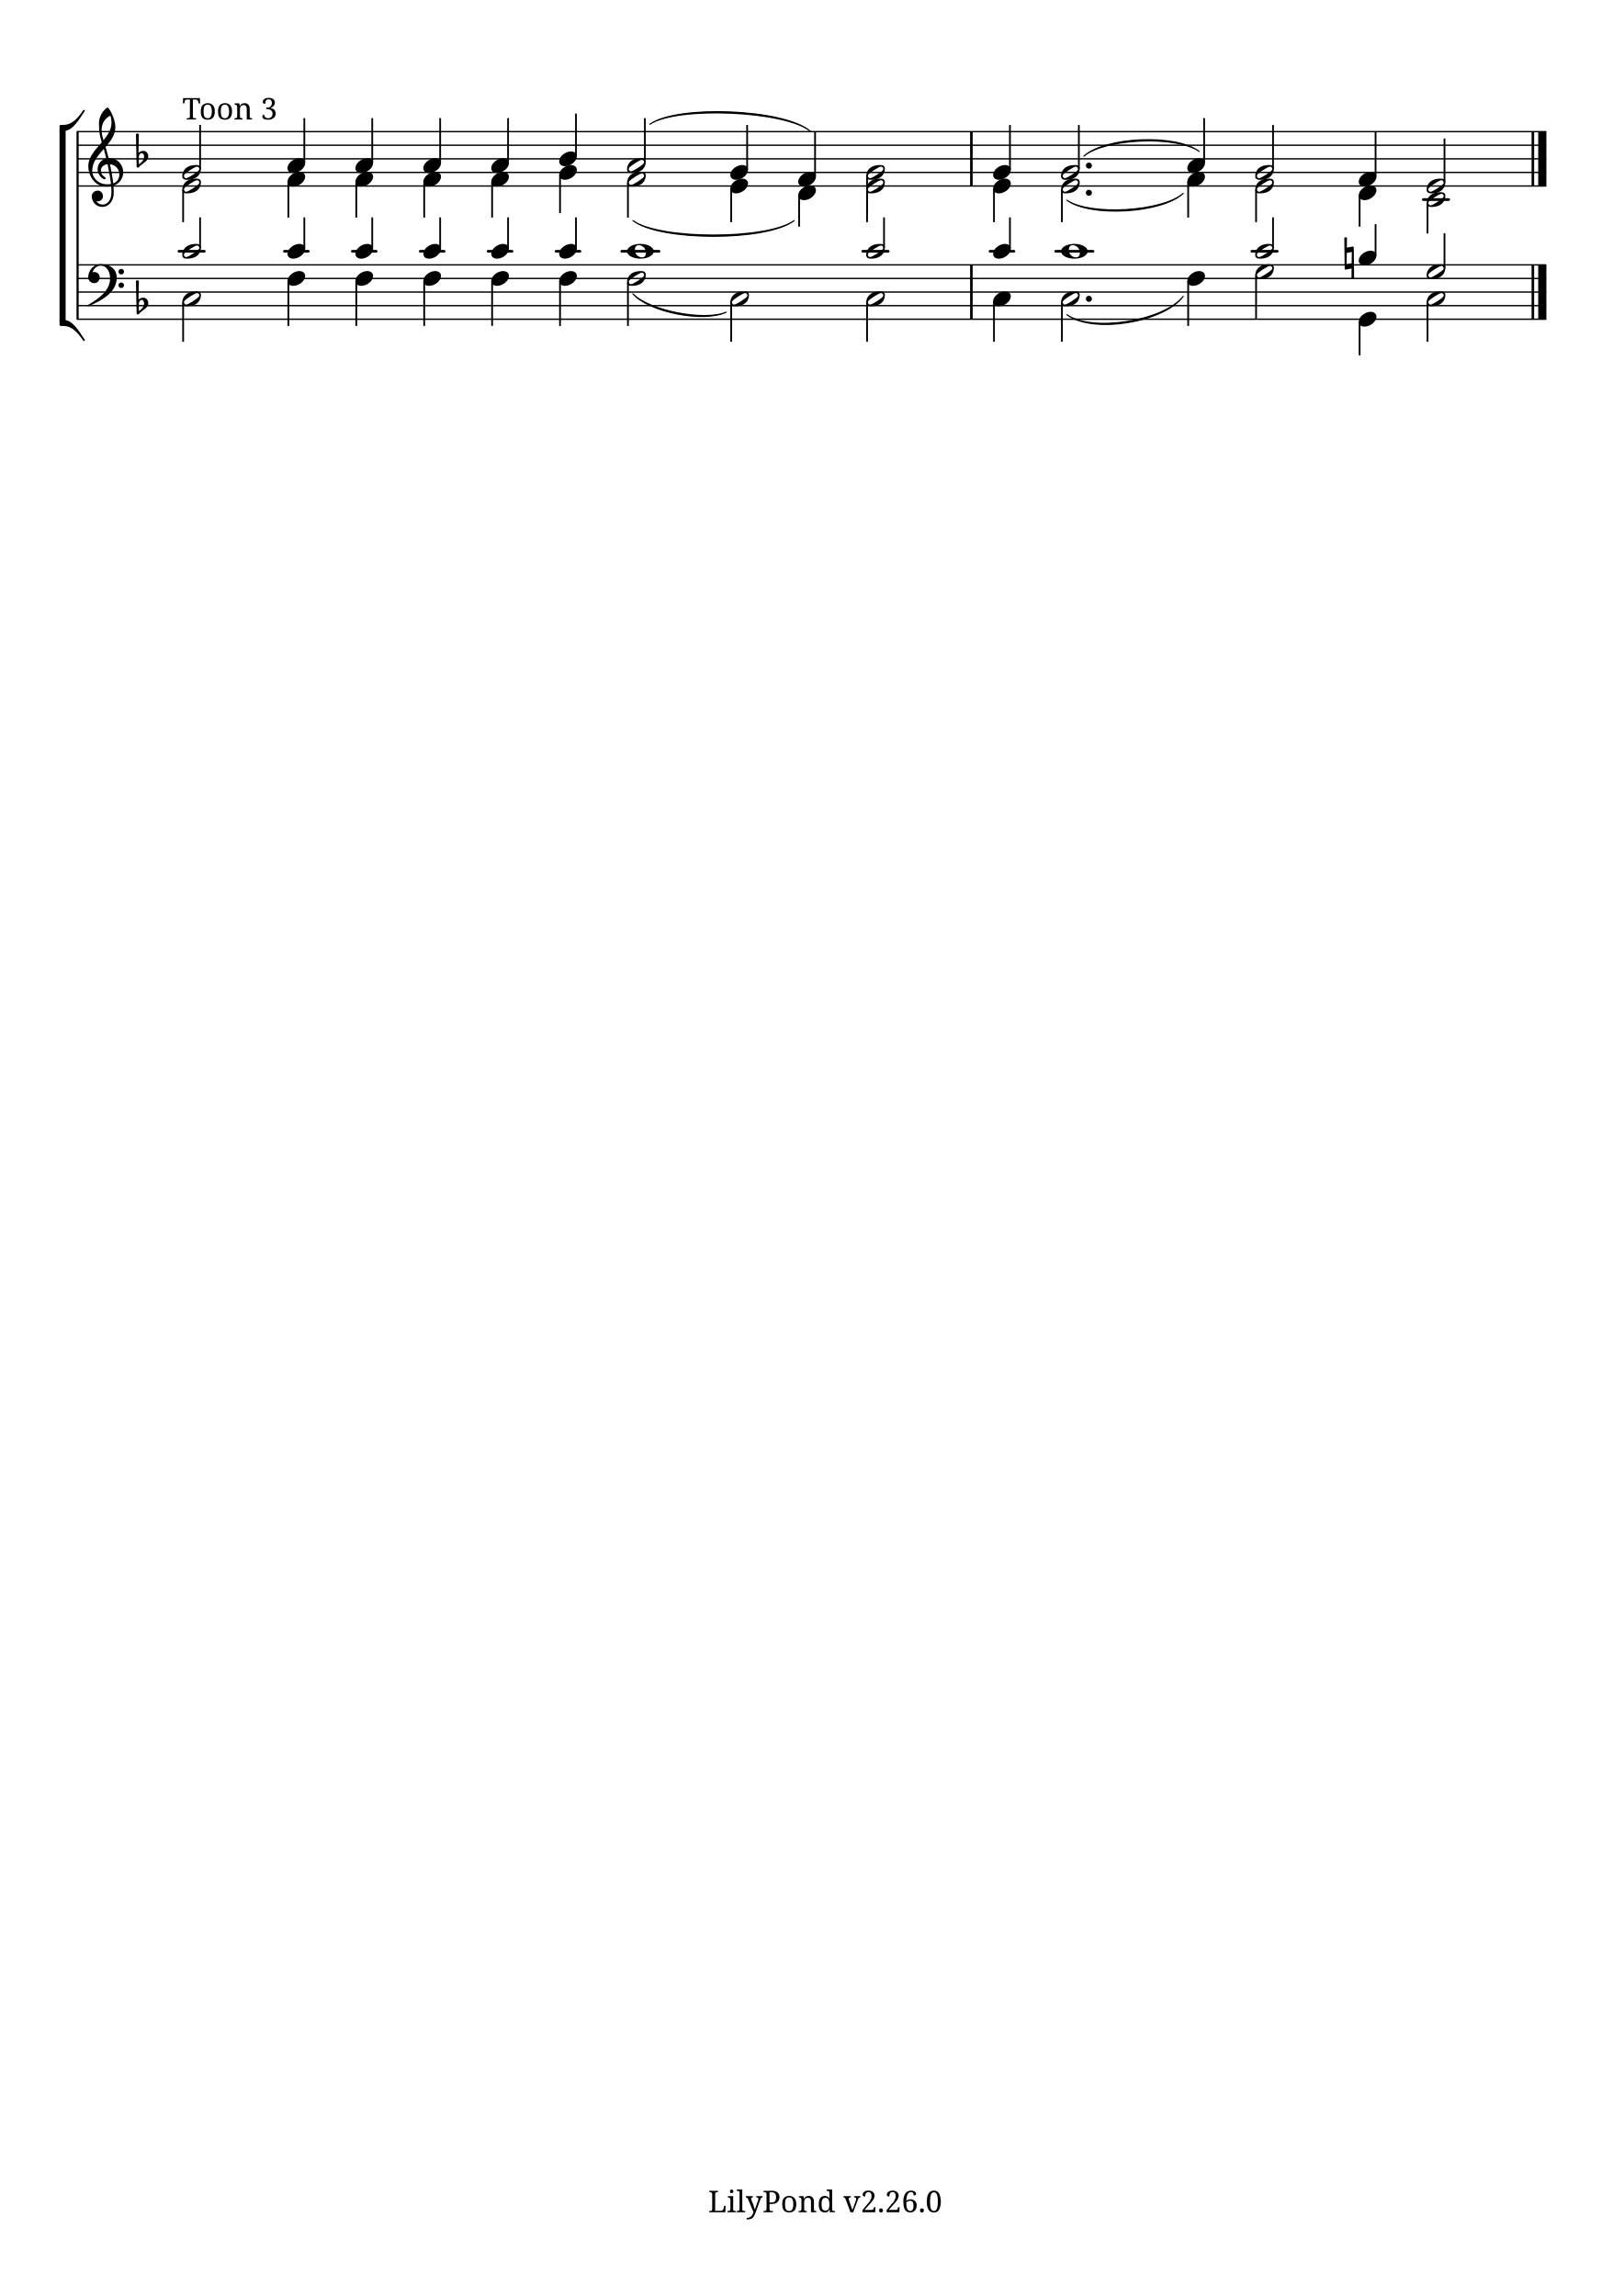
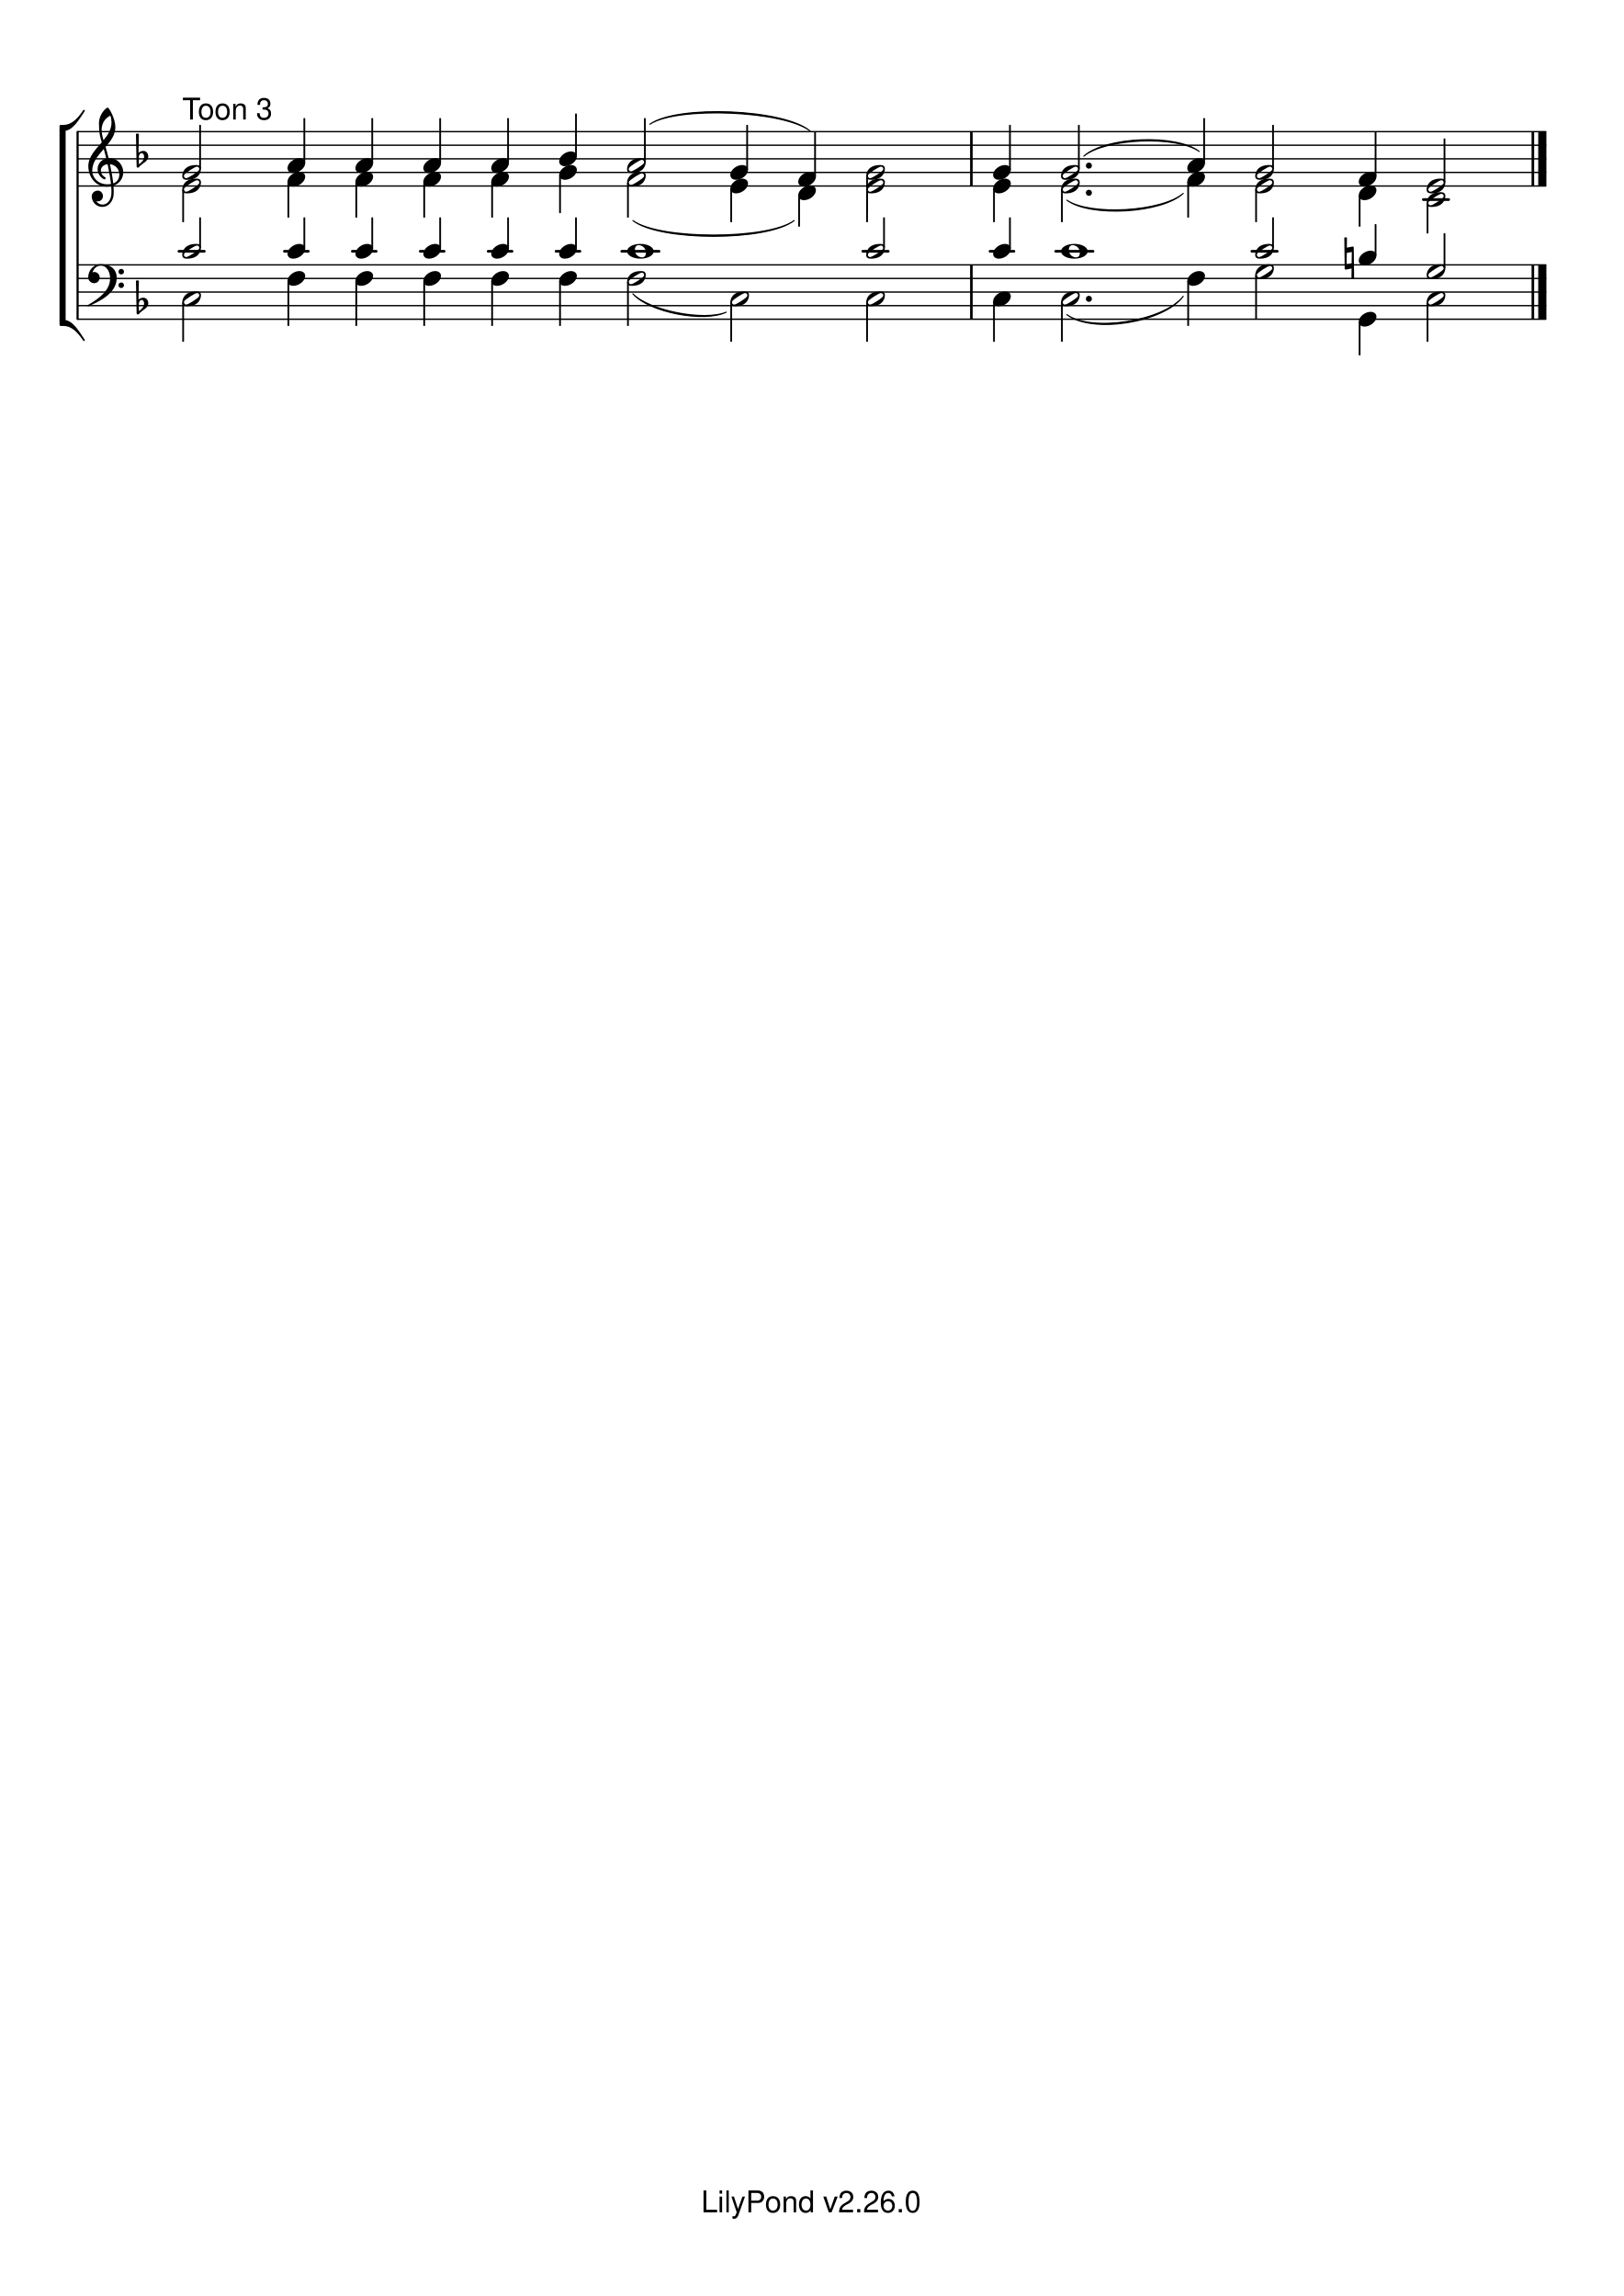
<svg xmlns="http://www.w3.org/2000/svg" xmlns:xlink="http://www.w3.org/1999/xlink" version="1.2" width="210.00mm" height="297.00mm" viewBox="0 -0 119.502 169.009">
  <style type="text/css">

tspan { white-space: pre; }

</style>
  <g transform="translate(5.6906, 14.6906)">
    <rect x="98.964" y="-0.1" width="2.066" height="0.2" ry="0.1" fill="currentColor" />
  </g>
  <g transform="translate(5.6906, 13.6906)">
    <line stroke-linejoin="round" stroke-linecap="round" stroke-width="0.1" stroke="currentColor" x1="0.05" y1="0" x2="108.07" y2="0" />
  </g>
  <g transform="translate(5.6906, 12.6906)">
    <line stroke-linejoin="round" stroke-linecap="round" stroke-width="0.1" stroke="currentColor" x1="0.05" y1="0" x2="108.07" y2="0" />
  </g>
  <g transform="translate(5.6906, 11.6906)">
    <line stroke-linejoin="round" stroke-linecap="round" stroke-width="0.1" stroke="currentColor" x1="0.05" y1="0" x2="108.07" y2="0" />
  </g>
  <g transform="translate(5.6906, 10.6906)">
    <line stroke-linejoin="round" stroke-linecap="round" stroke-width="0.1" stroke="currentColor" x1="0.05" y1="0" x2="108.07" y2="0" />
  </g>
  <g transform="translate(5.6906, 9.6906)">
    <line stroke-linejoin="round" stroke-linecap="round" stroke-width="0.1" stroke="currentColor" x1="0.05" y1="0" x2="108.07" y2="0" />
  </g>
  <g transform="translate(113.211, 21.4966)">
    <rect x="0" y="-2" width="0.6" height="4" ry="0" fill="currentColor" />
  </g>
  <g transform="translate(112.721, 21.4966)">
    <rect x="0" y="-2" width="0.19" height="4" ry="0" fill="currentColor" />
  </g>
  <g transform="translate(5.6906, 18.4966)">
    <rect x="86.346" y="-0.1" width="2.066" height="0.2" ry="0.1" fill="currentColor" />
  </g>
  <g transform="translate(5.6906, 18.4966)">
    <rect x="71.909" y="-0.1" width="2.943" height="0.2" ry="0.1" fill="currentColor" />
  </g>
  <g transform="translate(5.6906, 18.4966)">
    <rect x="67.075" y="-0.1" width="1.956" height="0.2" ry="0.1" fill="currentColor" />
  </g>
  <g transform="translate(5.6906, 18.4966)">
    <rect x="57.715" y="-0.1" width="2.066" height="0.2" ry="0.1" fill="currentColor" />
  </g>
  <g transform="translate(5.6906, 18.4966)">
    <rect x="39.97" y="-0.1" width="2.943" height="0.2" ry="0.1" fill="currentColor" />
  </g>
  <g transform="translate(5.6906, 18.4966)">
    <rect x="35.136" y="-0.1" width="1.956" height="0.2" ry="0.1" fill="currentColor" />
  </g>
  <g transform="translate(5.6906, 18.4966)">
    <rect x="30.137" y="-0.1" width="1.956" height="0.2" ry="0.1" fill="currentColor" />
  </g>
  <g transform="translate(5.6906, 18.4966)">
    <rect x="25.139" y="-0.1" width="1.956" height="0.2" ry="0.1" fill="currentColor" />
  </g>
  <g transform="translate(5.6906, 18.4966)">
    <rect x="20.14" y="-0.1" width="1.956" height="0.2" ry="0.1" fill="currentColor" />
  </g>
  <g transform="translate(5.6906, 18.4966)">
    <rect x="15.142" y="-0.1" width="1.956" height="0.2" ry="0.1" fill="currentColor" />
  </g>
  <g transform="translate(5.6906, 18.4966)">
    <rect x="7.379" y="-0.1" width="2.066" height="0.2" ry="0.1" fill="currentColor" />
  </g>
  <g transform="translate(5.6906, 23.4966)">
    <line stroke-linejoin="round" stroke-linecap="round" stroke-width="0.1" stroke="currentColor" x1="0.05" y1="0" x2="108.07" y2="0" />
  </g>
  <g transform="translate(5.6906, 22.4966)">
    <line stroke-linejoin="round" stroke-linecap="round" stroke-width="0.1" stroke="currentColor" x1="0.05" y1="0" x2="108.07" y2="0" />
  </g>
  <g transform="translate(5.6906, 21.4966)">
    <line stroke-linejoin="round" stroke-linecap="round" stroke-width="0.1" stroke="currentColor" x1="0.05" y1="0" x2="108.07" y2="0" />
  </g>
  <g transform="translate(5.6906, 20.4966)">
    <line stroke-linejoin="round" stroke-linecap="round" stroke-width="0.1" stroke="currentColor" x1="0.05" y1="0" x2="108.07" y2="0" />
  </g>
  <g transform="translate(5.6906, 19.4966)">
    <line stroke-linejoin="round" stroke-linecap="round" stroke-width="0.1" stroke="currentColor" x1="0.05" y1="0" x2="108.07" y2="0" />
  </g>
  <g transform="translate(113.211, 11.6906)">
    <rect x="0" y="-2" width="0.6" height="4" ry="0" fill="currentColor" />
  </g>
  <g transform="translate(112.721, 11.6906)">
    <rect x="0" y="-2" width="0.19" height="4" ry="0" fill="currentColor" />
  </g>
  <g transform="translate(71.3971, 21.4966)">
    <rect x="0" y="-2" width="0.19" height="4" ry="0" fill="currentColor" />
  </g>
  <g transform="translate(71.3971, 11.6906)">
    <rect x="0" y="-2" width="0.19" height="4" ry="0" fill="currentColor" />
  </g>
  <g transform="translate(78.0895, 21.4966)">
    <path stroke-width="0.08" stroke-linejoin="round" stroke-linecap="round" stroke="currentColor" fill="currentColor" d="M0.43 1.663C2.271 3.099 7.582 2.261 8.993 0.313L8.993 0.313C7.564 2.143 2.252 2.98 0.43 1.663z" />
  </g>
  <g transform="translate(13.414, 12.6906)">
    <path transform="scale(0.004, -0.004)" d="M72 -106c40 0 204 110 231 143c7 9 11 19 11 28c0 22 -18 41 -42 41c-40 0 -204 -110 -231 -143c-7 -9 -10 -19 -10 -28c0 -22 17 -41 41 -41zM0 -67c0 71 46 203 258 203c41 0 86 -10 86 -69c0 -71 -46 -203 -258 -203c-41 0 -86 10 -86 69z" fill="currentColor" />
  </g>
-   <g transform="translate(13.414, 8.7961)">
-     <text font-family="serif" font-size="2.2" text-anchor="start" fill="currentColor">
+   <g transform="translate(13.414, 8.7986)">
+     <text font-family="Helvetica" font-size="2.2" text-anchor="start" fill="currentColor">
      <tspan>Toon 3</tspan>
    </text>
  </g>
  <g transform="translate(13.414, 13.6906)">
    <path transform="scale(0.004, -0.004)" d="M72 -106c40 0 204 110 231 143c7 9 11 19 11 28c0 22 -18 41 -42 41c-40 0 -204 -110 -231 -143c-7 -9 -10 -19 -10 -28c0 -22 17 -41 41 -41zM0 -67c0 71 46 203 258 203c41 0 86 -10 86 -69c0 -71 -46 -203 -258 -203c-41 0 -86 10 -86 69z" fill="currentColor" />
  </g>
  <g transform="translate(6.4906, 12.6906)">
    <path transform="scale(0.004, -0.004)" d="M266 -635h-6c-108 0 -195 88 -195 197c0 58 53 103 112 103c54 0 95 -47 95 -103c0 -52 -43 -95 -95 -95c-11 0 -21 2 -31 6c26 -39 68 -65 117 -65h4zM401 151c19 -89 48 -242 60 -354c76 27 112 94 112 163c0 89 -60 179 -172 191zM74 28c0 -112 98 -247 278 -247 c21 0 44 2 68 6c-7 64 -29 203 -63 364c-79 -8 -124 -61 -124 -119c0 -44 25 -91 81 -123c5 -5 7 -10 7 -15c0 -11 -10 -22 -22 -22c-15 0 -126 62 -126 187c0 88 58 174 160 197c-14 58 -29 117 -46 175c-107 -121 -213 -243 -213 -403zM357 1194c28 0 143 -206 143 -361 c0 -143 -86 -255 -180 -364c21 -68 39 -138 56 -207c5 0 10 1 14 1c155 0 255 -129 255 -262c0 -113 -74 -212 -180 -245c3 -35 5 -70 5 -105c0 -19 -1 -39 -2 -58c-7 -119 -88 -225 -202 -228l1 43c93 2 153 92 159 191c1 18 2 37 2 55c0 31 -1 61 -4 92 c-28 -5 -55 -8 -80 -8c-239 0 -342 217 -342 374c0 177 131 306 248 441c-29 96 -52 170 -52 346c0 189 144 295 159 295zM247 782c0 -55 12 -115 35 -190c82 100 147 202 147 326c0 40 -6 82 -21 127c-49 -24 -161 -97 -161 -263z" fill="currentColor" />
  </g>
  <g transform="translate(10.114, 11.6906)">
    <path transform="scale(0.004, -0.004)" d="M27 41l-1 -66v-11c0 -22 1 -44 4 -66c45 38 93 80 93 139c0 33 -14 67 -43 67c-31 0 -52 -30 -53 -63zM-15 -138l-12 595c8 5 18 8 27 8s19 -3 27 -8l-7 -345c25 21 58 34 91 34c52 0 89 -48 89 -102c0 -80 -86 -117 -147 -169c-15 -13 -24 -38 -45 -38 c-13 0 -23 11 -23 25z" fill="currentColor" />
  </g>
  <g transform="translate(13.414, 18.4966)">
    <path transform="scale(0.004, -0.004)" d="M72 -106c40 0 204 110 231 143c7 9 11 19 11 28c0 22 -18 41 -42 41c-40 0 -204 -110 -231 -143c-7 -9 -10 -19 -10 -28c0 -22 17 -41 41 -41zM0 -67c0 71 46 203 258 203c41 0 86 -10 86 -69c0 -71 -46 -203 -258 -203c-41 0 -86 10 -86 69z" fill="currentColor" />
  </g>
  <g transform="translate(13.414, 21.9966)">
    <path transform="scale(0.004, -0.004)" d="M72 -106c40 0 204 110 231 143c7 9 11 19 11 28c0 22 -18 41 -42 41c-40 0 -204 -110 -231 -143c-7 -9 -10 -19 -10 -28c0 -22 17 -41 41 -41zM0 -67c0 71 46 203 258 203c41 0 86 -10 86 -69c0 -71 -46 -203 -258 -203c-41 0 -86 10 -86 69z" fill="currentColor" />
  </g>
  <g transform="translate(6.4906, 20.4966)">
    <path transform="scale(0.004, -0.004)" d="M557 -125c0 28 23 51 51 51s51 -23 51 -51s-23 -51 -51 -51s-51 23 -51 51zM557 125c0 28 23 51 51 51s51 -23 51 -51s-23 -51 -51 -51s-51 23 -51 51zM232 263c172 0 293 -88 293 -251c0 -263 -263 -414 -516 -521c-3 -3 -6 -4 -9 -4c-7 0 -13 6 -13 13c0 3 1 6 4 9 c202 118 412 265 412 493c0 120 -63 235 -171 235c-74 0 -129 -54 -154 -126c11 5 22 8 34 8c55 0 100 -45 100 -100c0 -58 -44 -106 -100 -106c-60 0 -112 47 -112 106c0 133 102 244 232 244z" fill="currentColor" />
  </g>
  <g transform="translate(10.114, 22.4966)">
    <path transform="scale(0.004, -0.004)" d="M27 41l-1 -66v-11c0 -22 1 -44 4 -66c45 38 93 80 93 139c0 33 -14 67 -43 67c-31 0 -52 -30 -53 -63zM-15 -138l-12 595c8 5 18 8 27 8s19 -3 27 -8l-7 -345c25 21 58 34 91 34c52 0 89 -48 89 -102c0 -80 -86 -117 -147 -169c-15 -13 -24 -38 -45 -38 c-13 0 -23 11 -23 25z" fill="currentColor" />
  </g>
  <g transform="translate(14.7264, 11.6906)">
    <rect x="-0.065" y="-2.5" width="0.13" height="3.241" ry="0.04" fill="currentColor" />
  </g>
  <g transform="translate(13.479, 11.6906)">
    <rect x="-0.065" y="2.259" width="0.13" height="2.408" ry="0.04" fill="currentColor" />
  </g>
  <g transform="translate(14.7264, 21.4966)">
    <rect x="-0.065" y="-5.5" width="0.13" height="2.241" ry="0.04" fill="currentColor" />
  </g>
  <g transform="translate(13.479, 21.4966)">
    <rect x="-0.065" y="0.759" width="0.13" height="2.908" ry="0.04" fill="currentColor" />
  </g>
  <g transform="translate(78.0895, 11.6906)">
    <path stroke-width="0.08" stroke-linejoin="round" stroke-linecap="round" stroke="currentColor" fill="currentColor" d="M0.43 3.045C2.143 4.325 7.44 4.016 8.993 2.545L8.993 2.545C7.433 3.896 2.136 4.205 0.43 3.045z" />
  </g>
  <g transform="translate(21.1587, 12.1906)">
    <path transform="scale(0.004, -0.004)" d="M0 -46c0 91 116 182 217 182c63 0 109 -35 109 -90c0 -87 -110 -182 -220 -182c-67 0 -106 39 -106 90z" fill="currentColor" />
  </g>
  <g transform="translate(21.1587, 13.1906)">
    <path transform="scale(0.004, -0.004)" d="M0 -46c0 91 116 182 217 182c63 0 109 -35 109 -90c0 -87 -110 -182 -220 -182c-67 0 -106 39 -106 90z" fill="currentColor" />
  </g>
  <g transform="translate(21.1587, 18.4966)">
    <path transform="scale(0.004, -0.004)" d="M0 -46c0 91 116 182 217 182c63 0 109 -35 109 -90c0 -87 -110 -182 -220 -182c-67 0 -106 39 -106 90z" fill="currentColor" />
  </g>
  <g transform="translate(21.1587, 20.4966)">
    <path transform="scale(0.004, -0.004)" d="M0 -46c0 91 116 182 217 182c63 0 109 -35 109 -90c0 -87 -110 -182 -220 -182c-67 0 -106 39 -106 90z" fill="currentColor" />
  </g>
  <g transform="translate(22.3979, 11.6906)">
    <rect x="-0.065" y="-3" width="0.13" height="3.314" ry="0.04" fill="currentColor" />
  </g>
  <g transform="translate(21.2237, 11.6906)">
    <rect x="-0.065" y="1.686" width="0.13" height="2.647" ry="0.04" fill="currentColor" />
  </g>
  <g transform="translate(22.3979, 21.4966)">
    <rect x="-0.065" y="-5.5" width="0.13" height="2.314" ry="0.04" fill="currentColor" />
  </g>
  <g transform="translate(21.2237, 21.4966)">
    <rect x="-0.065" y="-0.814" width="0.13" height="3.314" ry="0.04" fill="currentColor" />
  </g>
  <g transform="translate(46.1506, 21.4966)">
    <path stroke-width="0.08" stroke-linejoin="round" stroke-linecap="round" stroke="currentColor" fill="currentColor" d="M0.43 0.133C1.603 1.485 5.64 2.279 7.299 1.483L7.299 1.483C5.663 2.161 1.627 1.367 0.43 0.133z" />
  </g>
  <g transform="translate(26.1571, 12.1906)">
    <path transform="scale(0.004, -0.004)" d="M0 -46c0 91 116 182 217 182c63 0 109 -35 109 -90c0 -87 -110 -182 -220 -182c-67 0 -106 39 -106 90z" fill="currentColor" />
  </g>
  <g transform="translate(26.1571, 13.1906)">
    <path transform="scale(0.004, -0.004)" d="M0 -46c0 91 116 182 217 182c63 0 109 -35 109 -90c0 -87 -110 -182 -220 -182c-67 0 -106 39 -106 90z" fill="currentColor" />
  </g>
  <g transform="translate(26.1571, 18.4966)">
    <path transform="scale(0.004, -0.004)" d="M0 -46c0 91 116 182 217 182c63 0 109 -35 109 -90c0 -87 -110 -182 -220 -182c-67 0 -106 39 -106 90z" fill="currentColor" />
  </g>
  <g transform="translate(26.1571, 20.4966)">
    <path transform="scale(0.004, -0.004)" d="M0 -46c0 91 116 182 217 182c63 0 109 -35 109 -90c0 -87 -110 -182 -220 -182c-67 0 -106 39 -106 90z" fill="currentColor" />
  </g>
  <g transform="translate(27.3963, 11.6906)">
    <rect x="-0.065" y="-3" width="0.13" height="3.314" ry="0.04" fill="currentColor" />
  </g>
  <g transform="translate(26.2221, 11.6906)">
    <rect x="-0.065" y="1.686" width="0.13" height="2.647" ry="0.04" fill="currentColor" />
  </g>
  <g transform="translate(27.3963, 21.4966)">
    <rect x="-0.065" y="-5.5" width="0.13" height="2.314" ry="0.04" fill="currentColor" />
  </g>
  <g transform="translate(26.2221, 21.4966)">
    <rect x="-0.065" y="-0.814" width="0.13" height="3.314" ry="0.04" fill="currentColor" />
  </g>
  <g transform="translate(46.1506, 11.6906)">
    <path stroke-width="0.08" stroke-linejoin="round" stroke-linecap="round" stroke="currentColor" fill="currentColor" d="M0.43 4.545C2.386 6.089 10.341 6.089 12.297 4.545L12.297 4.545C10.341 5.969 2.386 5.969 0.43 4.545z" />
  </g>
  <g transform="translate(31.1555, 12.1906)">
    <path transform="scale(0.004, -0.004)" d="M0 -46c0 91 116 182 217 182c63 0 109 -35 109 -90c0 -87 -110 -182 -220 -182c-67 0 -106 39 -106 90z" fill="currentColor" />
  </g>
  <g transform="translate(31.1555, 13.1906)">
    <path transform="scale(0.004, -0.004)" d="M0 -46c0 91 116 182 217 182c63 0 109 -35 109 -90c0 -87 -110 -182 -220 -182c-67 0 -106 39 -106 90z" fill="currentColor" />
  </g>
  <g transform="translate(31.1555, 18.4966)">
    <path transform="scale(0.004, -0.004)" d="M0 -46c0 91 116 182 217 182c63 0 109 -35 109 -90c0 -87 -110 -182 -220 -182c-67 0 -106 39 -106 90z" fill="currentColor" />
  </g>
  <g transform="translate(31.1555, 20.4966)">
    <path transform="scale(0.004, -0.004)" d="M0 -46c0 91 116 182 217 182c63 0 109 -35 109 -90c0 -87 -110 -182 -220 -182c-67 0 -106 39 -106 90z" fill="currentColor" />
  </g>
  <g transform="translate(32.3947, 11.6906)">
    <rect x="-0.065" y="-3" width="0.13" height="3.314" ry="0.04" fill="currentColor" />
  </g>
  <g transform="translate(31.2205, 11.6906)">
    <rect x="-0.065" y="1.686" width="0.13" height="2.647" ry="0.04" fill="currentColor" />
  </g>
  <g transform="translate(32.3947, 21.4966)">
    <rect x="-0.065" y="-5.5" width="0.13" height="2.314" ry="0.04" fill="currentColor" />
  </g>
  <g transform="translate(31.2205, 21.4966)">
    <rect x="-0.065" y="-0.814" width="0.13" height="3.314" ry="0.04" fill="currentColor" />
  </g>
  <g transform="translate(46.1506, 11.6906)">
    <path stroke-width="0.08" stroke-linejoin="round" stroke-linecap="round" stroke="currentColor" fill="currentColor" d="M1.677 -2.545C3.692 -4.002 11.588 -3.668 13.472 -2.045L13.472 -2.045C11.583 -3.548 3.687 -3.882 1.677 -2.545z" />
  </g>
  <g transform="translate(36.1539, 12.1906)">
    <path transform="scale(0.004, -0.004)" d="M0 -46c0 91 116 182 217 182c63 0 109 -35 109 -90c0 -87 -110 -182 -220 -182c-67 0 -106 39 -106 90z" fill="currentColor" />
  </g>
  <g transform="translate(36.1539, 13.1906)">
    <path transform="scale(0.004, -0.004)" d="M0 -46c0 91 116 182 217 182c63 0 109 -35 109 -90c0 -87 -110 -182 -220 -182c-67 0 -106 39 -106 90z" fill="currentColor" />
  </g>
  <g transform="translate(36.1539, 18.4966)">
    <path transform="scale(0.004, -0.004)" d="M0 -46c0 91 116 182 217 182c63 0 109 -35 109 -90c0 -87 -110 -182 -220 -182c-67 0 -106 39 -106 90z" fill="currentColor" />
  </g>
  <g transform="translate(36.1539, 20.4966)">
    <path transform="scale(0.004, -0.004)" d="M0 -46c0 91 116 182 217 182c63 0 109 -35 109 -90c0 -87 -110 -182 -220 -182c-67 0 -106 39 -106 90z" fill="currentColor" />
  </g>
  <g transform="translate(37.3931, 11.6906)">
    <rect x="-0.065" y="-3" width="0.13" height="3.314" ry="0.04" fill="currentColor" />
  </g>
  <g transform="translate(36.2189, 11.6906)">
    <rect x="-0.065" y="1.686" width="0.13" height="2.647" ry="0.04" fill="currentColor" />
  </g>
  <g transform="translate(37.3931, 21.4966)">
    <rect x="-0.065" y="-5.5" width="0.13" height="2.314" ry="0.04" fill="currentColor" />
  </g>
  <g transform="translate(36.2189, 21.4966)">
    <rect x="-0.065" y="-0.814" width="0.13" height="3.314" ry="0.04" fill="currentColor" />
  </g>
  <g transform="translate(41.1522, 11.6906)">
    <path transform="scale(0.004, -0.004)" d="M0 -46c0 91 116 182 217 182c63 0 109 -35 109 -90c0 -87 -110 -182 -220 -182c-67 0 -106 39 -106 90z" fill="currentColor" />
  </g>
  <g transform="translate(41.1522, 12.6906)">
    <path transform="scale(0.004, -0.004)" d="M0 -46c0 91 116 182 217 182c63 0 109 -35 109 -90c0 -87 -110 -182 -220 -182c-67 0 -106 39 -106 90z" fill="currentColor" />
  </g>
  <g transform="translate(41.1522, 18.4966)">
    <path transform="scale(0.004, -0.004)" d="M0 -46c0 91 116 182 217 182c63 0 109 -35 109 -90c0 -87 -110 -182 -220 -182c-67 0 -106 39 -106 90z" fill="currentColor" />
  </g>
  <g transform="translate(41.1522, 20.4966)">
    <path transform="scale(0.004, -0.004)" d="M0 -46c0 91 116 182 217 182c63 0 109 -35 109 -90c0 -87 -110 -182 -220 -182c-67 0 -106 39 -106 90z" fill="currentColor" />
  </g>
  <g transform="translate(42.3914, 11.6906)">
    <rect x="-0.065" y="-3.333" width="0.13" height="3.147" ry="0.04" fill="currentColor" />
  </g>
  <g transform="translate(41.2172, 11.6906)">
    <rect x="-0.065" y="1.186" width="0.13" height="2.814" ry="0.04" fill="currentColor" />
  </g>
  <g transform="translate(42.3914, 21.4966)">
    <rect x="-0.065" y="-5.5" width="0.13" height="2.314" ry="0.04" fill="currentColor" />
  </g>
  <g transform="translate(41.2172, 21.4966)">
    <rect x="-0.065" y="-0.814" width="0.13" height="3.314" ry="0.04" fill="currentColor" />
  </g>
  <g transform="translate(46.1506, 12.1906)">
    <path transform="scale(0.004, -0.004)" d="M72 -106c40 0 204 110 231 143c7 9 11 19 11 28c0 22 -18 41 -42 41c-40 0 -204 -110 -231 -143c-7 -9 -10 -19 -10 -28c0 -22 17 -41 41 -41zM0 -67c0 71 46 203 258 203c41 0 86 -10 86 -69c0 -71 -46 -203 -258 -203c-41 0 -86 10 -86 69z" fill="currentColor" />
  </g>
  <g transform="translate(46.1506, 13.1906)">
    <path transform="scale(0.004, -0.004)" d="M72 -106c40 0 204 110 231 143c7 9 11 19 11 28c0 22 -18 41 -42 41c-40 0 -204 -110 -231 -143c-7 -9 -10 -19 -10 -28c0 -22 17 -41 41 -41zM0 -67c0 71 46 203 258 203c41 0 86 -10 86 -69c0 -71 -46 -203 -258 -203c-41 0 -86 10 -86 69z" fill="currentColor" />
  </g>
  <g transform="translate(46.1506, 18.4966)">
    <path transform="scale(0.004, -0.004)" d="M347 -26c0 102 -89 139 -133 139c-23 0 -70 -10 -70 -89c0 -91 76 -136 132 -136c22 0 71 8 71 86zM245 136c144 0 246 -65 246 -136s-102 -136 -246 -136s-245 65 -245 136s101 136 245 136z" fill="currentColor" />
  </g>
  <g transform="translate(46.1506, 20.4966)">
    <path transform="scale(0.004, -0.004)" d="M72 -106c40 0 204 110 231 143c7 9 11 19 11 28c0 22 -18 41 -42 41c-40 0 -204 -110 -231 -143c-7 -9 -10 -19 -10 -28c0 -22 17 -41 41 -41zM0 -67c0 71 46 203 258 203c41 0 86 -10 86 -69c0 -71 -46 -203 -258 -203c-41 0 -86 10 -86 69z" fill="currentColor" />
  </g>
  <g transform="translate(47.463, 11.6906)">
    <rect x="-0.065" y="-3" width="0.13" height="3.241" ry="0.04" fill="currentColor" />
  </g>
  <g transform="translate(46.2156, 11.6906)">
    <rect x="-0.065" y="1.759" width="0.13" height="2.574" ry="0.04" fill="currentColor" />
  </g>
  <g transform="translate(46.2156, 21.4966)">
    <rect x="-0.065" y="-0.741" width="0.13" height="3.241" ry="0.04" fill="currentColor" />
  </g>
  <g transform="translate(53.7495, 12.6906)">
    <path transform="scale(0.004, -0.004)" d="M0 -46c0 91 116 182 217 182c63 0 109 -35 109 -90c0 -87 -110 -182 -220 -182c-67 0 -106 39 -106 90z" fill="currentColor" />
  </g>
  <g transform="translate(53.7495, 13.6906)">
    <path transform="scale(0.004, -0.004)" d="M0 -46c0 91 116 182 217 182c63 0 109 -35 109 -90c0 -87 -110 -182 -220 -182c-67 0 -106 39 -106 90z" fill="currentColor" />
  </g>
  <g transform="translate(53.7495, 21.9966)">
    <path transform="scale(0.004, -0.004)" d="M72 -106c40 0 204 110 231 143c7 9 11 19 11 28c0 22 -18 41 -42 41c-40 0 -204 -110 -231 -143c-7 -9 -10 -19 -10 -28c0 -22 17 -41 41 -41zM0 -67c0 71 46 203 258 203c41 0 86 -10 86 -69c0 -71 -46 -203 -258 -203c-41 0 -86 10 -86 69z" fill="currentColor" />
  </g>
  <g transform="translate(54.9887, 11.6906)">
    <rect x="-0.065" y="-2.5" width="0.13" height="3.314" ry="0.04" fill="currentColor" />
  </g>
  <g transform="translate(53.8145, 11.6906)">
    <rect x="-0.065" y="2.186" width="0.13" height="2.481" ry="0.04" fill="currentColor" />
  </g>
  <g transform="translate(53.8145, 21.4966)">
    <rect x="-0.065" y="0.759" width="0.13" height="2.908" ry="0.04" fill="currentColor" />
  </g>
  <g transform="translate(58.7479, 13.1906)">
    <path transform="scale(0.004, -0.004)" d="M0 -46c0 91 116 182 217 182c63 0 109 -35 109 -90c0 -87 -110 -182 -220 -182c-67 0 -106 39 -106 90z" fill="currentColor" />
  </g>
  <g transform="translate(58.7479, 14.1906)">
    <path transform="scale(0.004, -0.004)" d="M0 -46c0 91 116 182 217 182c63 0 109 -35 109 -90c0 -87 -110 -182 -220 -182c-67 0 -106 39 -106 90z" fill="currentColor" />
  </g>
  <g transform="translate(59.9871, 11.6906)">
    <rect x="-0.065" y="-2" width="0.13" height="3.314" ry="0.04" fill="currentColor" />
  </g>
  <g transform="translate(5.6306, 16.5936)">
    <rect x="0" y="-6.953" width="0.16" height="13.906" ry="0.05" fill="currentColor" />
  </g>
  <g transform="translate(58.8129, 11.6906)">
    <rect x="-0.065" y="2.686" width="0.13" height="2.314" ry="0.04" fill="currentColor" />
  </g>
  <g transform="translate(78.0895, 11.6906)">
    <path stroke-width="0.08" stroke-linejoin="round" stroke-linecap="round" stroke="currentColor" fill="currentColor" d="M1.677 -0.195C3.246 -1.633 8.485 -1.849 10.167 -0.545L10.167 -0.545C8.49 -1.729 3.251 -1.513 1.677 -0.195z" />
  </g>
  <g transform="translate(63.7502, 12.6906)">
    <path transform="scale(0.004, -0.004)" d="M72 -106c40 0 204 110 231 143c7 9 11 19 11 28c0 22 -18 41 -42 41c-40 0 -204 -110 -231 -143c-7 -9 -10 -19 -10 -28c0 -22 17 -41 41 -41zM0 -67c0 71 46 203 258 203c41 0 86 -10 86 -69c0 -71 -46 -203 -258 -203c-41 0 -86 10 -86 69z" fill="currentColor" />
  </g>
  <g transform="translate(63.7502, 13.6906)">
    <path transform="scale(0.004, -0.004)" d="M72 -106c40 0 204 110 231 143c7 9 11 19 11 28c0 22 -18 41 -42 41c-40 0 -204 -110 -231 -143c-7 -9 -10 -19 -10 -28c0 -22 17 -41 41 -41zM0 -67c0 71 46 203 258 203c41 0 86 -10 86 -69c0 -71 -46 -203 -258 -203c-41 0 -86 10 -86 69z" fill="currentColor" />
  </g>
  <g transform="translate(63.7502, 18.4966)">
    <path transform="scale(0.004, -0.004)" d="M72 -106c40 0 204 110 231 143c7 9 11 19 11 28c0 22 -18 41 -42 41c-40 0 -204 -110 -231 -143c-7 -9 -10 -19 -10 -28c0 -22 17 -41 41 -41zM0 -67c0 71 46 203 258 203c41 0 86 -10 86 -69c0 -71 -46 -203 -258 -203c-41 0 -86 10 -86 69z" fill="currentColor" />
  </g>
  <g transform="translate(63.7502, 21.9966)">
    <path transform="scale(0.004, -0.004)" d="M72 -106c40 0 204 110 231 143c7 9 11 19 11 28c0 22 -18 41 -42 41c-40 0 -204 -110 -231 -143c-7 -9 -10 -19 -10 -28c0 -22 17 -41 41 -41zM0 -67c0 71 46 203 258 203c41 0 86 -10 86 -69c0 -71 -46 -203 -258 -203c-41 0 -86 10 -86 69z" fill="currentColor" />
  </g>
  <g transform="translate(63.8152, 11.6906)">
    <rect x="-0.065" y="1.259" width="0.13" height="2.741" ry="0.04" fill="currentColor" />
  </g>
  <g transform="translate(63.8152, 11.6906)">
    <rect x="-0.065" y="2.259" width="0.13" height="2.408" ry="0.04" fill="currentColor" />
  </g>
  <g transform="translate(65.0626, 21.4966)">
    <rect x="-0.065" y="-5.5" width="0.13" height="2.241" ry="0.04" fill="currentColor" />
  </g>
  <g transform="translate(63.8152, 21.4966)">
    <rect x="-0.065" y="0.759" width="0.13" height="2.908" ry="0.04" fill="currentColor" />
  </g>
  <g transform="translate(73.0911, 12.6906)">
    <path transform="scale(0.004, -0.004)" d="M0 -46c0 91 116 182 217 182c63 0 109 -35 109 -90c0 -87 -110 -182 -220 -182c-67 0 -106 39 -106 90z" fill="currentColor" />
  </g>
  <g transform="translate(73.0911, 13.6906)">
    <path transform="scale(0.004, -0.004)" d="M0 -46c0 91 116 182 217 182c63 0 109 -35 109 -90c0 -87 -110 -182 -220 -182c-67 0 -106 39 -106 90z" fill="currentColor" />
  </g>
  <g transform="translate(4.3806, 9.4156)">
    <path transform="scale(0.004, -0.004)" d="M0 -56v87c0 14 11 25 25 25h50c159 0 271 136 362 270c3 5 8 7 12 7c8 0 17 -7 17 -16c0 -3 -1 -6 -3 -9c-99 -144 -215 -364 -388 -364h-75z" fill="currentColor" />
  </g>
  <g transform="translate(4.3806, 23.7716)">
    <path transform="scale(0.004, -0.004)" d="M0 56h75c173 0 289 -220 388 -364c2 -3 3 -6 3 -9c0 -9 -9 -16 -17 -16c-4 0 -9 2 -12 7c-91 134 -203 270 -362 270h-50c-14 0 -25 11 -25 25v87z" fill="currentColor" />
  </g>
  <g transform="translate(4.3806, 16.5936)">
    <rect x="0" y="-6.998" width="0.45" height="13.996" ry="0" fill="currentColor" />
  </g>
  <g transform="translate(73.0911, 18.4966)">
    <path transform="scale(0.004, -0.004)" d="M0 -46c0 91 116 182 217 182c63 0 109 -35 109 -90c0 -87 -110 -182 -220 -182c-67 0 -106 39 -106 90z" fill="currentColor" />
  </g>
  <g transform="translate(73.0911, 21.9966)">
    <path transform="scale(0.004, -0.004)" d="M0 -46c0 91 116 182 217 182c63 0 109 -35 109 -90c0 -87 -110 -182 -220 -182c-67 0 -106 39 -106 90z" fill="currentColor" />
  </g>
  <g transform="translate(74.3303, 11.6906)">
    <rect x="-0.065" y="-2.5" width="0.13" height="3.314" ry="0.04" fill="currentColor" />
  </g>
  <g transform="translate(73.1561, 11.6906)">
    <rect x="-0.065" y="2.186" width="0.13" height="2.481" ry="0.04" fill="currentColor" />
  </g>
  <g transform="translate(74.3303, 21.4966)">
    <rect x="-0.065" y="-5.5" width="0.13" height="2.314" ry="0.04" fill="currentColor" />
  </g>
  <g transform="translate(73.1561, 21.4966)">
    <rect x="-0.065" y="0.686" width="0.13" height="2.981" ry="0.04" fill="currentColor" />
  </g>
  <g transform="translate(78.0895, 12.6906)">
    <path transform="scale(0.004, -0.004)" d="M72 -106c40 0 204 110 231 143c7 9 11 19 11 28c0 22 -18 41 -42 41c-40 0 -204 -110 -231 -143c-7 -9 -10 -19 -10 -28c0 -22 17 -41 41 -41zM0 -67c0 71 46 203 258 203c41 0 86 -10 86 -69c0 -71 -46 -203 -258 -203c-41 0 -86 10 -86 69z" fill="currentColor" />
  </g>
  <g transform="translate(78.0895, 13.6906)">
    <path transform="scale(0.004, -0.004)" d="M72 -106c40 0 204 110 231 143c7 9 11 19 11 28c0 22 -18 41 -42 41c-40 0 -204 -110 -231 -143c-7 -9 -10 -19 -10 -28c0 -22 17 -41 41 -41zM0 -67c0 71 46 203 258 203c41 0 86 -10 86 -69c0 -71 -46 -203 -258 -203c-41 0 -86 10 -86 69z" fill="currentColor" />
  </g>
  <g transform="translate(78.0895, 18.4966)">
    <path transform="scale(0.004, -0.004)" d="M347 -26c0 102 -89 139 -133 139c-23 0 -70 -10 -70 -89c0 -91 76 -136 132 -136c22 0 71 8 71 86zM245 136c144 0 246 -65 246 -136s-102 -136 -246 -136s-245 65 -245 136s101 136 245 136z" fill="currentColor" />
  </g>
  <g transform="translate(78.0895, 21.9966)">
    <path transform="scale(0.004, -0.004)" d="M72 -106c40 0 204 110 231 143c7 9 11 19 11 28c0 22 -18 41 -42 41c-40 0 -204 -110 -231 -143c-7 -9 -10 -19 -10 -28c0 -22 17 -41 41 -41zM0 -67c0 71 46 203 258 203c41 0 86 -10 86 -69c0 -71 -46 -203 -258 -203c-41 0 -86 10 -86 69z" fill="currentColor" />
  </g>
  <g transform="translate(79.9169, 12.1906)">
    <path transform="scale(0.004, -0.004)" d="M0 0c0 31 25 56 56 56s56 -25 56 -56s-25 -56 -56 -56s-56 25 -56 56z" fill="currentColor" />
  </g>
  <g transform="translate(79.4019, 11.6906)">
    <rect x="-0.065" y="-2.5" width="0.13" height="3.241" ry="0.04" fill="currentColor" />
  </g>
  <g transform="translate(79.9169, 14.1906)">
    <path transform="scale(0.004, -0.004)" d="M0 0c0 31 25 56 56 56s56 -25 56 -56s-25 -56 -56 -56s-56 25 -56 56z" fill="currentColor" />
  </g>
  <g transform="translate(78.1545, 11.6906)">
    <rect x="-0.065" y="2.259" width="0.13" height="2.408" ry="0.04" fill="currentColor" />
  </g>
  <g transform="translate(79.9169, 21.9966)">
    <path transform="scale(0.004, -0.004)" d="M0 0c0 31 25 56 56 56s56 -25 56 -56s-25 -56 -56 -56s-56 25 -56 56z" fill="currentColor" />
  </g>
  <g transform="translate(78.1545, 21.4966)">
    <rect x="-0.065" y="0.759" width="0.13" height="2.908" ry="0.04" fill="currentColor" />
  </g>
  <g transform="translate(87.3822, 12.1906)">
    <path transform="scale(0.004, -0.004)" d="M0 -46c0 91 116 182 217 182c63 0 109 -35 109 -90c0 -87 -110 -182 -220 -182c-67 0 -106 39 -106 90z" fill="currentColor" />
  </g>
  <g transform="translate(87.3822, 13.1906)">
    <path transform="scale(0.004, -0.004)" d="M0 -46c0 91 116 182 217 182c63 0 109 -35 109 -90c0 -87 -110 -182 -220 -182c-67 0 -106 39 -106 90z" fill="currentColor" />
  </g>
  <g transform="translate(87.3822, 20.4966)">
    <path transform="scale(0.004, -0.004)" d="M0 -46c0 91 116 182 217 182c63 0 109 -35 109 -90c0 -87 -110 -182 -220 -182c-67 0 -106 39 -106 90z" fill="currentColor" />
  </g>
  <g transform="translate(88.6214, 11.6906)">
    <rect x="-0.065" y="-3" width="0.13" height="3.314" ry="0.04" fill="currentColor" />
  </g>
  <g transform="translate(87.4472, 11.6906)">
    <rect x="-0.065" y="1.686" width="0.13" height="2.647" ry="0.04" fill="currentColor" />
  </g>
  <g transform="translate(87.4472, 21.4966)">
    <rect x="-0.065" y="-0.814" width="0.13" height="3.314" ry="0.04" fill="currentColor" />
  </g>
  <g transform="translate(92.3806, 12.6906)">
    <path transform="scale(0.004, -0.004)" d="M72 -106c40 0 204 110 231 143c7 9 11 19 11 28c0 22 -18 41 -42 41c-40 0 -204 -110 -231 -143c-7 -9 -10 -19 -10 -28c0 -22 17 -41 41 -41zM0 -67c0 71 46 203 258 203c41 0 86 -10 86 -69c0 -71 -46 -203 -258 -203c-41 0 -86 10 -86 69z" fill="currentColor" />
  </g>
  <g transform="translate(92.3806, 13.6906)">
    <path transform="scale(0.004, -0.004)" d="M72 -106c40 0 204 110 231 143c7 9 11 19 11 28c0 22 -18 41 -42 41c-40 0 -204 -110 -231 -143c-7 -9 -10 -19 -10 -28c0 -22 17 -41 41 -41zM0 -67c0 71 46 203 258 203c41 0 86 -10 86 -69c0 -71 -46 -203 -258 -203c-41 0 -86 10 -86 69z" fill="currentColor" />
  </g>
  <g transform="translate(92.3806, 18.4966)">
    <path transform="scale(0.004, -0.004)" d="M72 -106c40 0 204 110 231 143c7 9 11 19 11 28c0 22 -18 41 -42 41c-40 0 -204 -110 -231 -143c-7 -9 -10 -19 -10 -28c0 -22 17 -41 41 -41zM0 -67c0 71 46 203 258 203c41 0 86 -10 86 -69c0 -71 -46 -203 -258 -203c-41 0 -86 10 -86 69z" fill="currentColor" />
  </g>
  <g transform="translate(92.3806, 19.9966)">
    <path transform="scale(0.004, -0.004)" d="M72 -106c40 0 204 110 231 143c7 9 11 19 11 28c0 22 -18 41 -42 41c-40 0 -204 -110 -231 -143c-7 -9 -10 -19 -10 -28c0 -22 17 -41 41 -41zM0 -67c0 71 46 203 258 203c41 0 86 -10 86 -69c0 -71 -46 -203 -258 -203c-41 0 -86 10 -86 69z" fill="currentColor" />
  </g>
  <g transform="translate(93.693, 11.6906)">
    <rect x="-0.065" y="-2.5" width="0.13" height="3.241" ry="0.04" fill="currentColor" />
  </g>
  <g transform="translate(92.4456, 11.6906)">
    <rect x="-0.065" y="2.259" width="0.13" height="2.408" ry="0.04" fill="currentColor" />
  </g>
  <g transform="translate(93.693, 21.4966)">
    <rect x="-0.065" y="-5.5" width="0.13" height="2.241" ry="0.04" fill="currentColor" />
  </g>
  <g transform="translate(92.4456, 21.4966)">
    <rect x="-0.065" y="-1.241" width="0.13" height="3.241" ry="0.04" fill="currentColor" />
  </g>
  <g transform="translate(100.0004, 13.1906)">
    <path transform="scale(0.004, -0.004)" d="M0 -46c0 91 116 182 217 182c63 0 109 -35 109 -90c0 -87 -110 -182 -220 -182c-67 0 -106 39 -106 90z" fill="currentColor" />
  </g>
  <g transform="translate(100.0004, 14.1906)">
    <path transform="scale(0.004, -0.004)" d="M0 -46c0 91 116 182 217 182c63 0 109 -35 109 -90c0 -87 -110 -182 -220 -182c-67 0 -106 39 -106 90z" fill="currentColor" />
  </g>
  <g transform="translate(100.0004, 18.9966)">
    <path transform="scale(0.004, -0.004)" d="M0 -46c0 91 116 182 217 182c63 0 109 -35 109 -90c0 -87 -110 -182 -220 -182c-67 0 -106 39 -106 90z" fill="currentColor" />
  </g>
  <g transform="translate(100.0004, 23.4966)">
    <path transform="scale(0.004, -0.004)" d="M0 -46c0 91 116 182 217 182c63 0 109 -35 109 -90c0 -87 -110 -182 -220 -182c-67 0 -106 39 -106 90z" fill="currentColor" />
  </g>
  <g transform="translate(101.2396, 11.6906)">
    <rect x="-0.065" y="-2" width="0.13" height="3.314" ry="0.04" fill="currentColor" />
  </g>
  <g transform="translate(100.0654, 11.6906)">
    <rect x="-0.065" y="2.686" width="0.13" height="2.314" ry="0.04" fill="currentColor" />
  </g>
  <g transform="translate(101.2396, 21.4966)">
    <rect x="-0.065" y="-5" width="0.13" height="2.314" ry="0.04" fill="currentColor" />
  </g>
  <g transform="translate(100.0654, 21.4966)">
    <rect x="-0.065" y="2.186" width="0.13" height="2.481" ry="0.04" fill="currentColor" />
  </g>
  <g transform="translate(98.9661, 18.9966)">
    <path transform="scale(0.004, -0.004)" d="M-7 375c8 4 17 7 25 7s16 -3 24 -7l-2 -183l106 20h3c10 0 18 -7 18 -17l7 -570c-8 -4 -17 -7 -25 -7s-16 3 -24 7l2 183l-106 -20h-3c-10 0 -18 7 -18 17zM131 112l-92 -17l-3 -207l92 17z" fill="currentColor" />
  </g>
  <g transform="translate(104.9988, 13.6906)">
    <path transform="scale(0.004, -0.004)" d="M72 -106c40 0 204 110 231 143c7 9 11 19 11 28c0 22 -18 41 -42 41c-40 0 -204 -110 -231 -143c-7 -9 -10 -19 -10 -28c0 -22 17 -41 41 -41zM0 -67c0 71 46 203 258 203c41 0 86 -10 86 -69c0 -71 -46 -203 -258 -203c-41 0 -86 10 -86 69z" fill="currentColor" />
  </g>
  <g transform="translate(104.9988, 14.6906)">
    <path transform="scale(0.004, -0.004)" d="M72 -106c40 0 204 110 231 143c7 9 11 19 11 28c0 22 -18 41 -42 41c-40 0 -204 -110 -231 -143c-7 -9 -10 -19 -10 -28c0 -22 17 -41 41 -41zM0 -67c0 71 46 203 258 203c41 0 86 -10 86 -69c0 -71 -46 -203 -258 -203c-41 0 -86 10 -86 69z" fill="currentColor" />
  </g>
  <g transform="translate(104.9988, 19.9966)">
    <path transform="scale(0.004, -0.004)" d="M72 -106c40 0 204 110 231 143c7 9 11 19 11 28c0 22 -18 41 -42 41c-40 0 -204 -110 -231 -143c-7 -9 -10 -19 -10 -28c0 -22 17 -41 41 -41zM0 -67c0 71 46 203 258 203c41 0 86 -10 86 -69c0 -71 -46 -203 -258 -203c-41 0 -86 10 -86 69z" fill="currentColor" />
  </g>
  <g transform="translate(104.9988, 21.9966)">
    <path transform="scale(0.004, -0.004)" d="M72 -106c40 0 204 110 231 143c7 9 11 19 11 28c0 22 -18 41 -42 41c-40 0 -204 -110 -231 -143c-7 -9 -10 -19 -10 -28c0 -22 17 -41 41 -41zM0 -67c0 71 46 203 258 203c41 0 86 -10 86 -69c0 -71 -46 -203 -258 -203c-41 0 -86 10 -86 69z" fill="currentColor" />
  </g>
  <g transform="translate(106.3112, 11.6906)">
    <rect x="-0.065" y="-1.5" width="0.13" height="3.241" ry="0.04" fill="currentColor" />
  </g>
  <g transform="translate(105.0638, 11.6906)">
    <rect x="-0.065" y="3.259" width="0.13" height="2.241" ry="0.04" fill="currentColor" />
  </g>
  <g transform="translate(106.3112, 21.4966)">
    <rect x="-0.065" y="-4.333" width="0.13" height="2.574" ry="0.04" fill="currentColor" />
  </g>
  <g transform="translate(105.0638, 21.4966)">
    <rect x="-0.065" y="0.759" width="0.13" height="2.908" ry="0.04" fill="currentColor" />
  </g>
-   <g transform="translate(52.1198, 162.844)">
+   <g transform="translate(51.6076, 162.8472)">
    <a xlink:href="https://lilypond.org">
-       <rect x="0" y="-0.475" width="15.262" height="2.002" fill="none" stroke="none" stroke-width="0.0" />
+       <rect x="0" y="-0.472" width="16.286" height="2.055" fill="none" stroke="none" stroke-width="0.0" />
    </a>
  </g>
-   <g transform="translate(52.1198, 162.844)">
-     <text font-family="serif" font-size="2.2" text-anchor="start" fill="currentColor">
+   <g transform="translate(51.6076, 162.8472)">
+     <text font-family="Helvetica" font-size="2.2" text-anchor="start" fill="currentColor">
      <tspan>LilyPond v2.26.0</tspan>
    </text>
  </g>
</svg>
